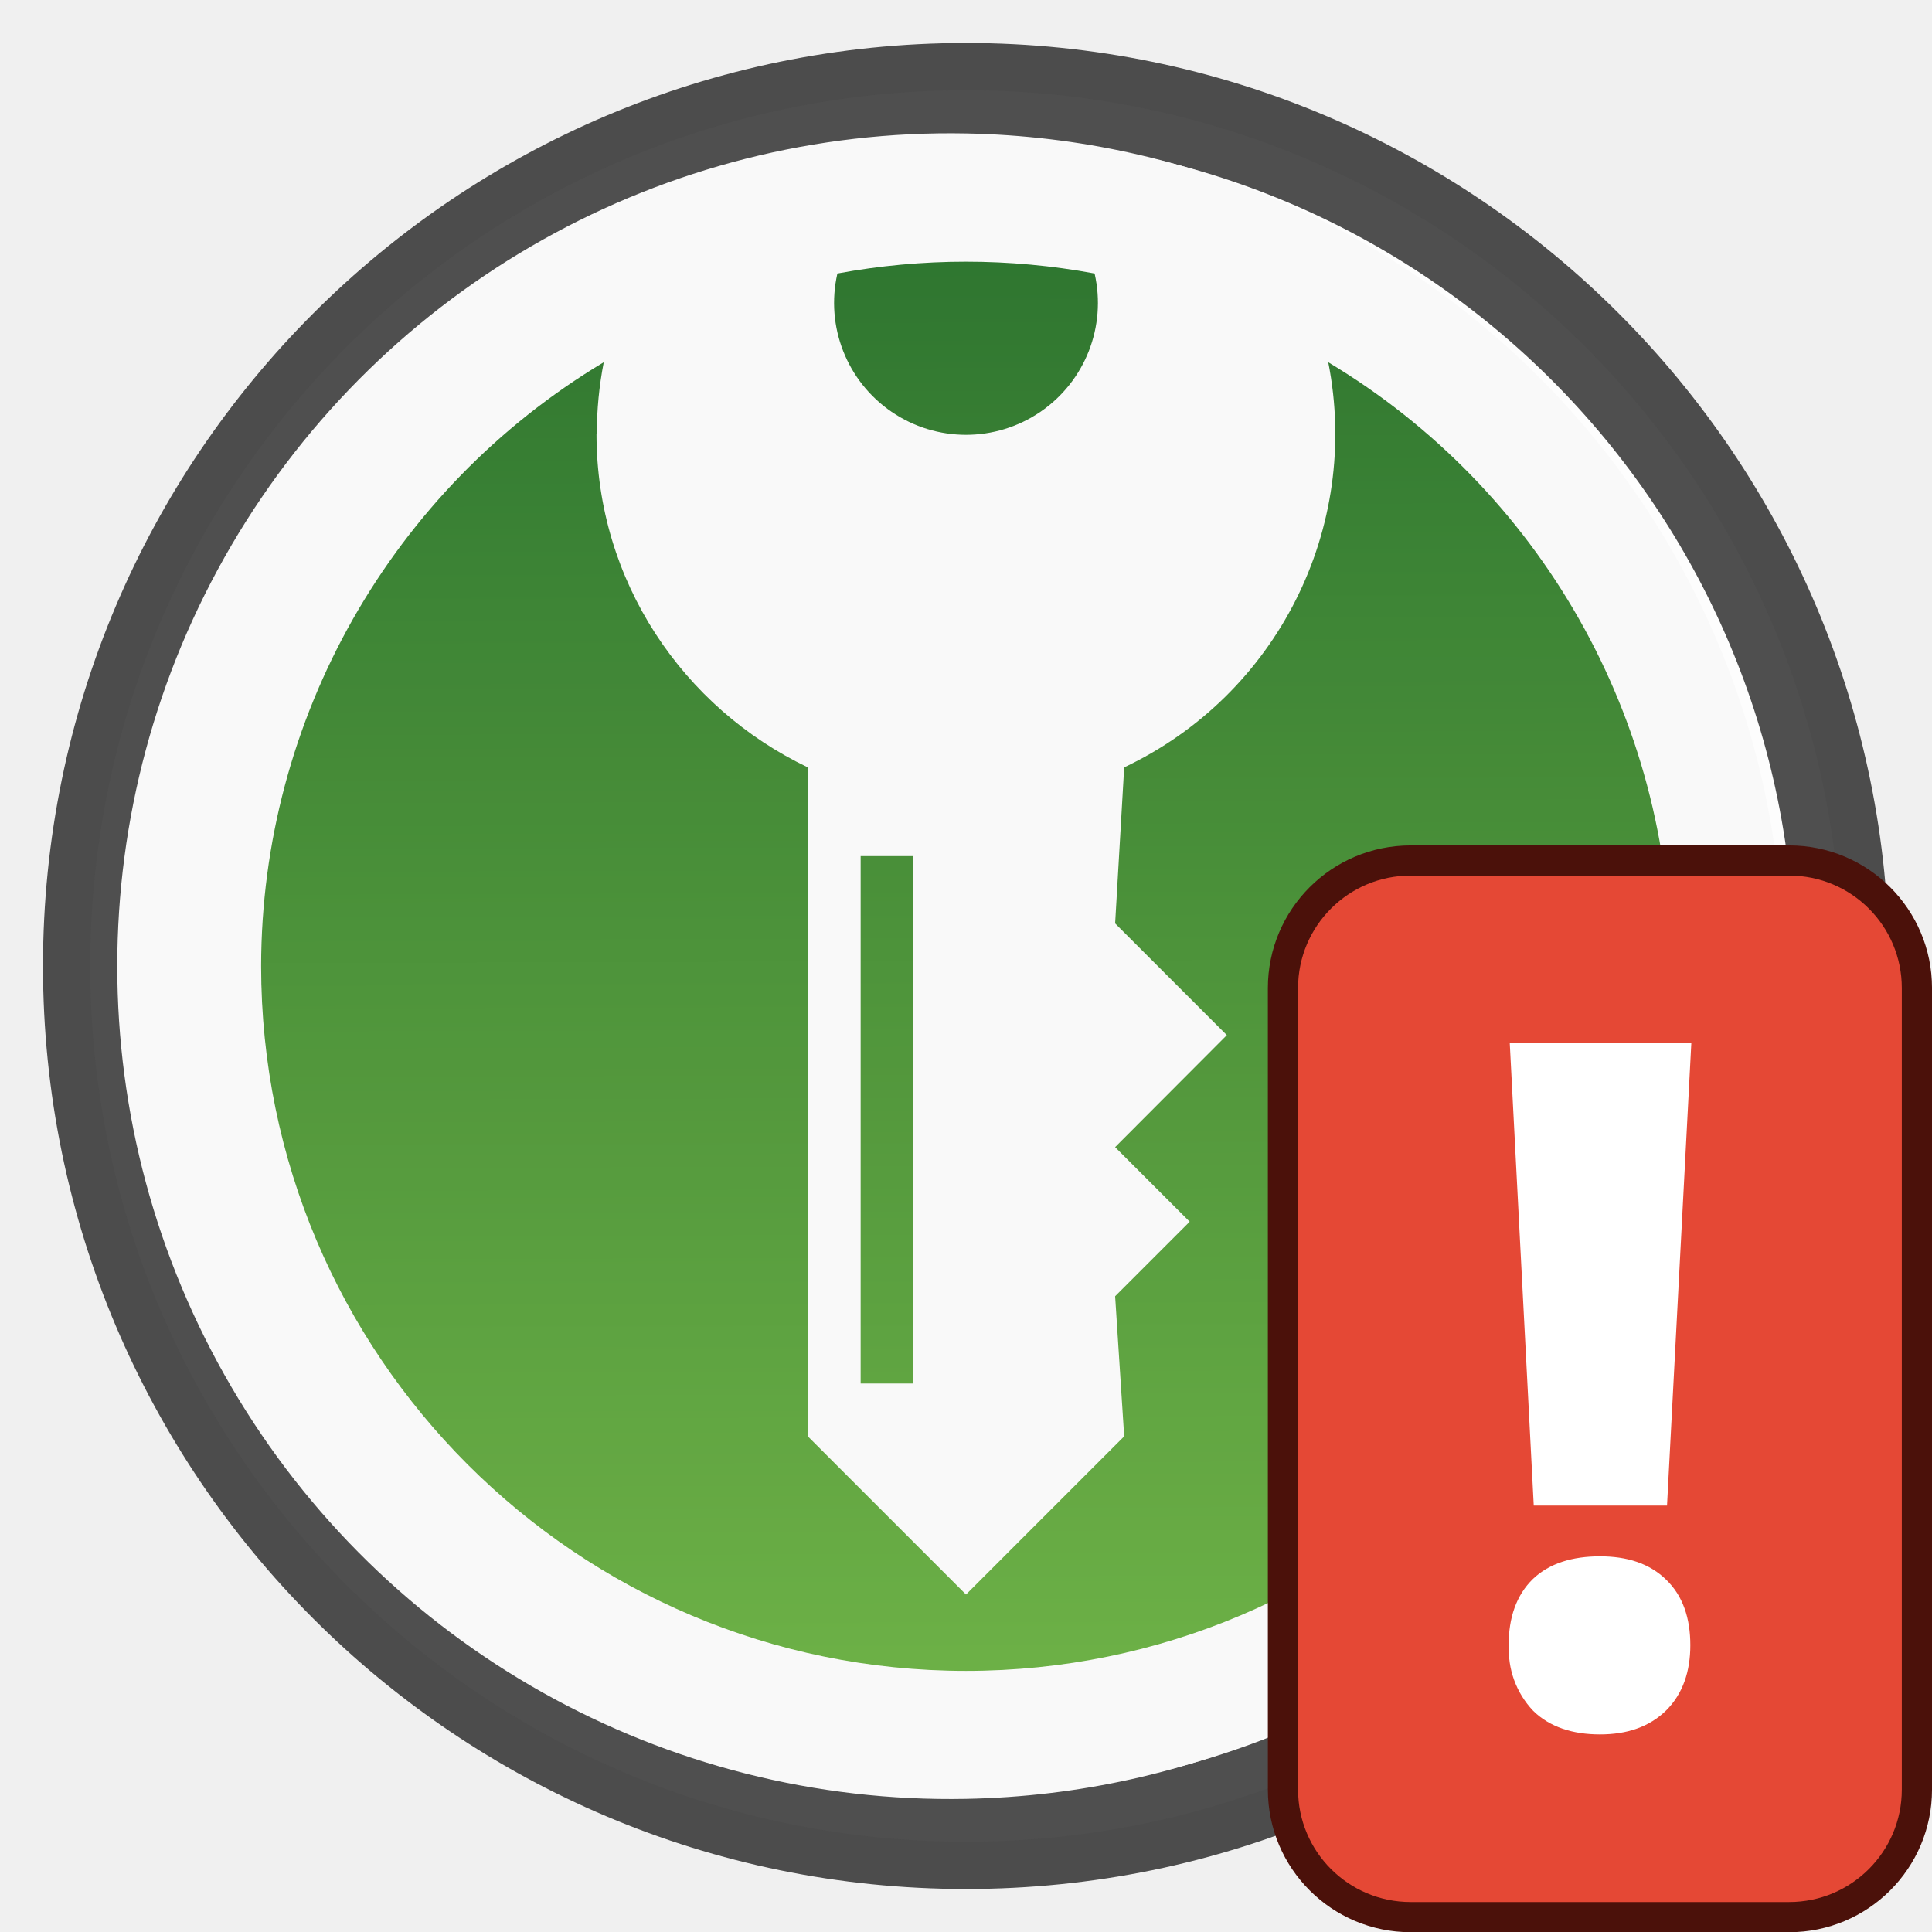
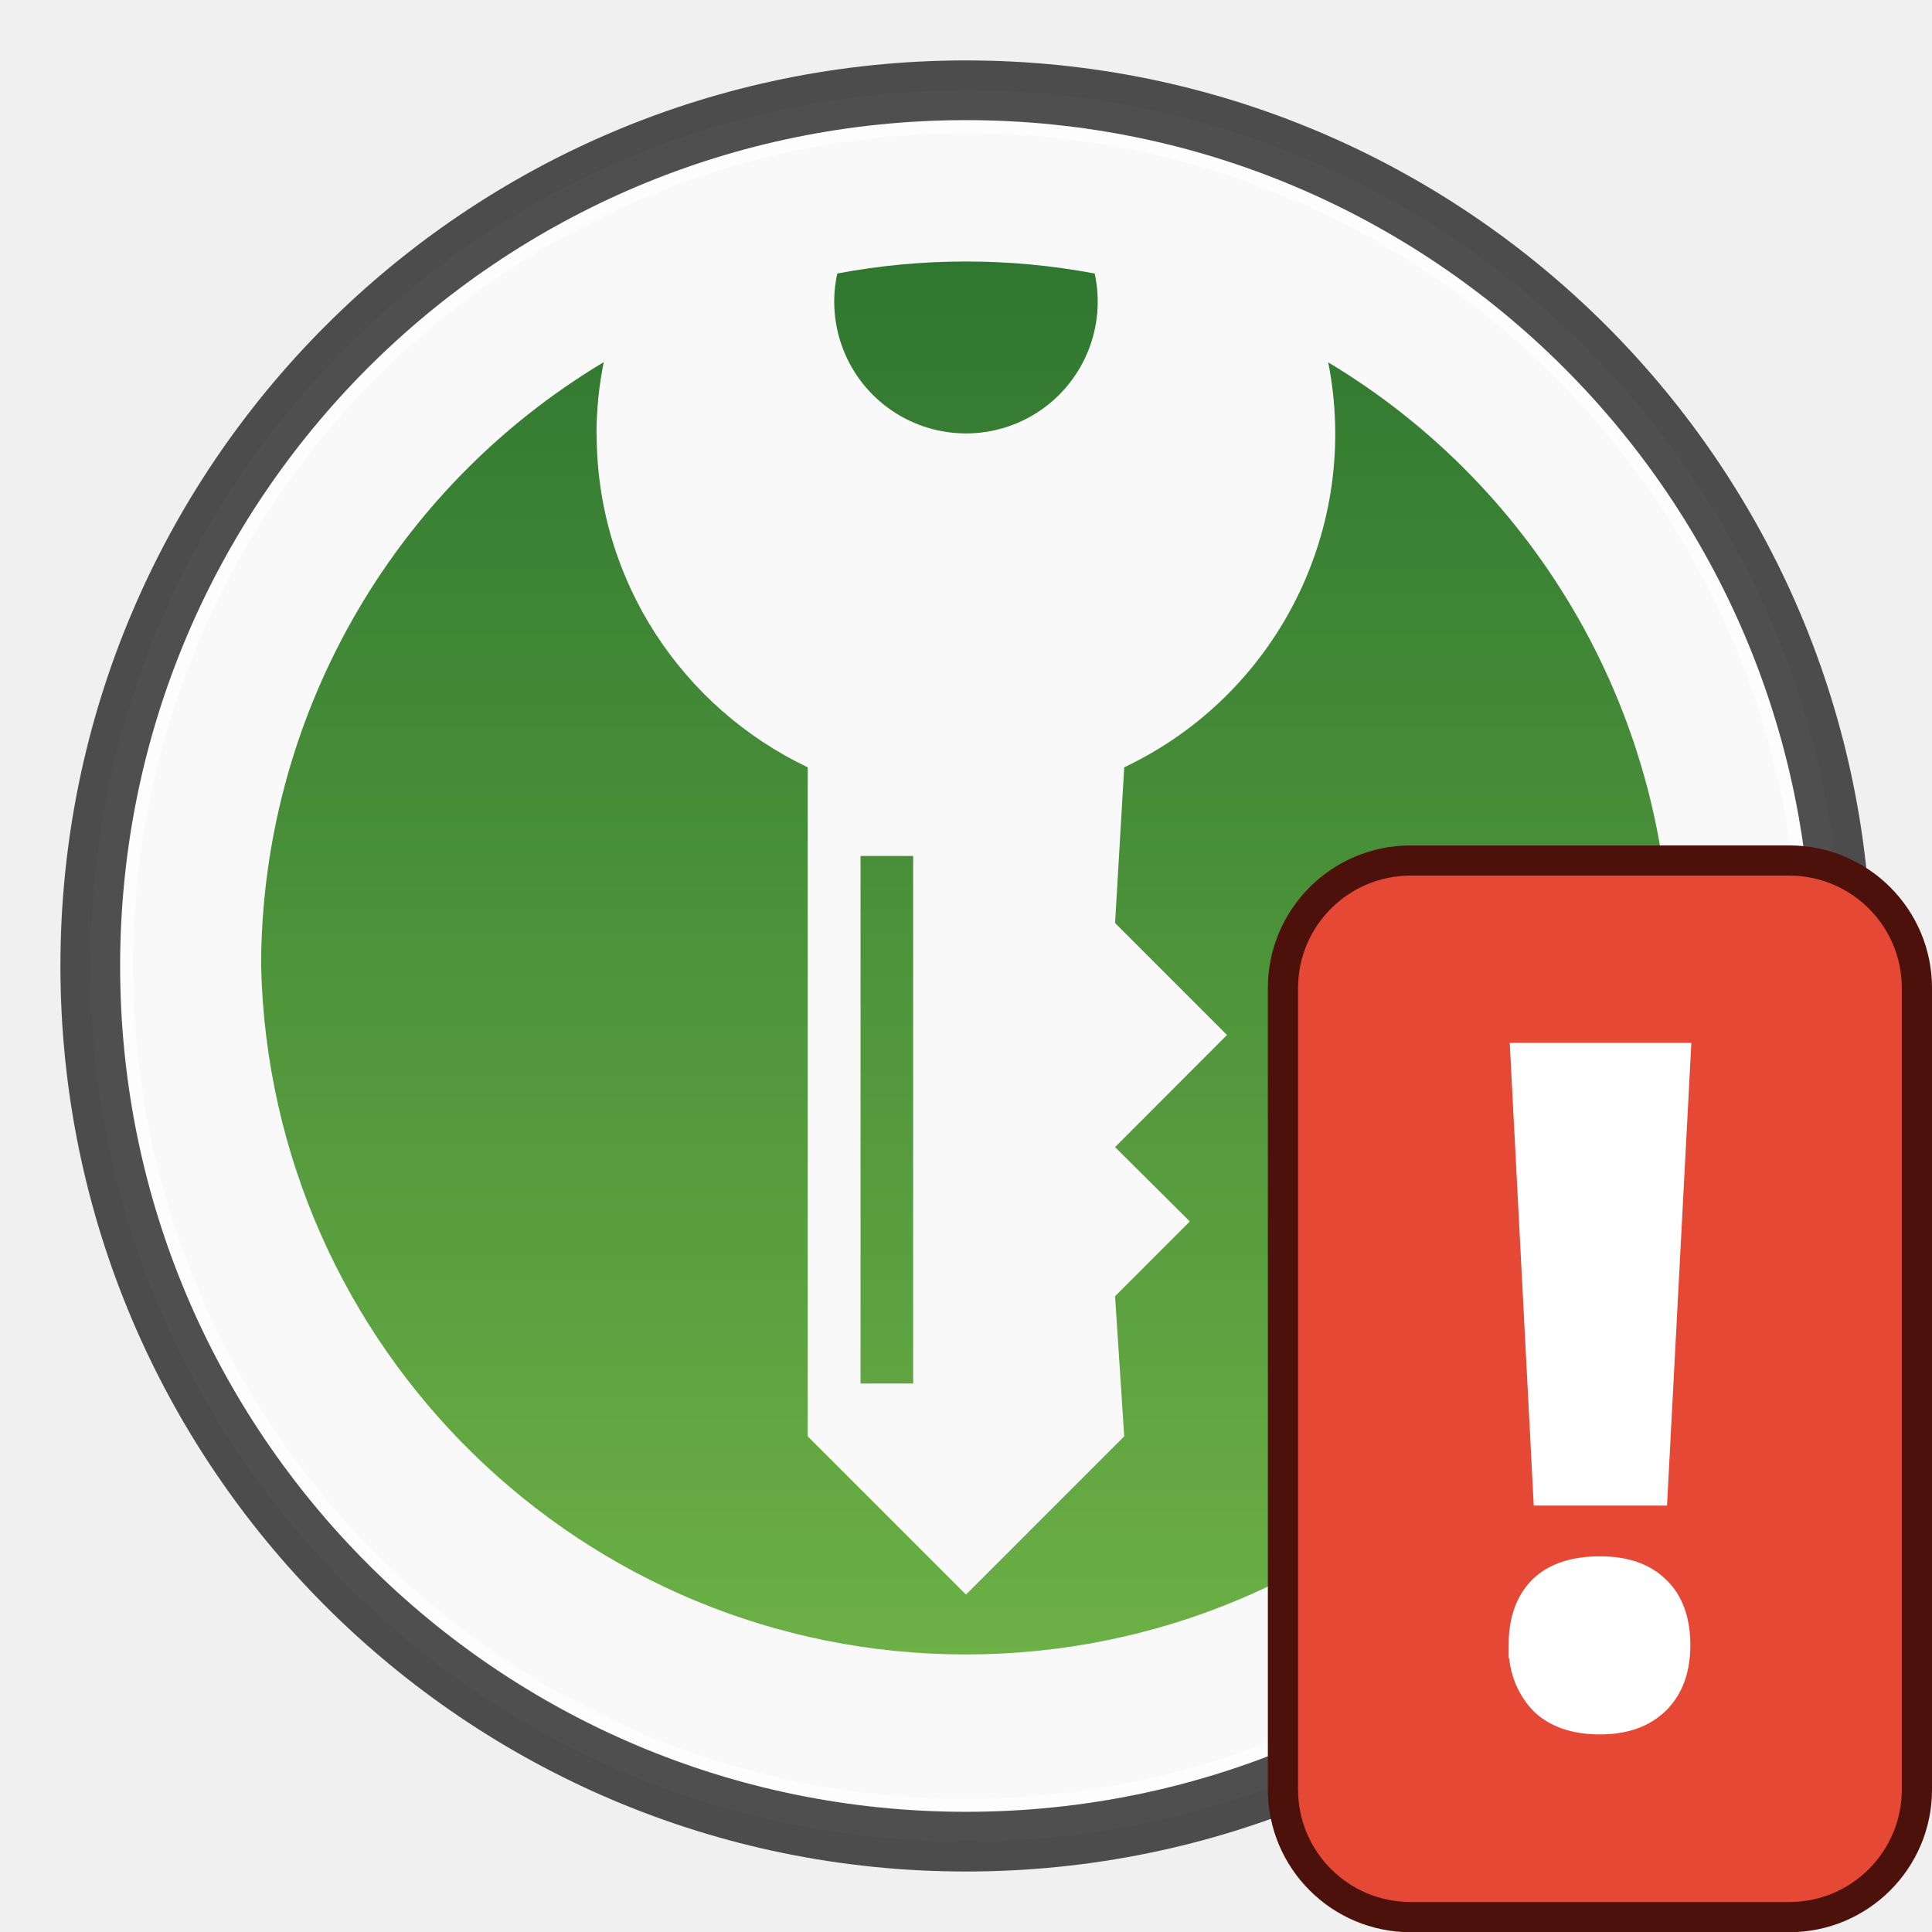
<svg xmlns="http://www.w3.org/2000/svg" xmlns:xlink="http://www.w3.org/1999/xlink" height="64" width="64" viewBox="0 0 64 64" xml:space="preserve">
  <defs>
    <linearGradient id="a">
      <stop offset="0" style="stop-color:#226e23;stop-opacity:1" />
      <stop offset="1" style="stop-color:#63ab3a;stop-opacity:1" />
    </linearGradient>
-     <linearGradient xlink:href="#a" id="b" x1="32.5" y1="8.79" x2="32.65" y2="54.87" gradientUnits="userSpaceOnUse" />
+     <linearGradient xlink:href="#a" id="b" x1="53.24" y1="12.75" x2="53.24" y2="86.36" gradientUnits="userSpaceOnUse" />
  </defs>
-   <g style="display:inline">
-     <circle r="29.01" style="opacity:.871;fill:#fff;fill-opacity:1;fill-rule:evenodd;stroke:#000;stroke-width:3.132;stroke-linecap:round;stroke-linejoin:round;stroke-miterlimit:4;stroke-dasharray:none;stroke-opacity:.784" cx="32" cy="32" />
-     <circle style="opacity:1;fill:none;fill-opacity:1;fill-rule:evenodd;stroke:none;stroke-width:1.5;stroke-linecap:round;stroke-linejoin:round;stroke-miterlimit:4;stroke-dasharray:none;stroke-opacity:1" cx="32" cy="32" r="26.73" />
-     <path style="opacity:1;fill:#f9f9f9;fill-opacity:1;fill-rule:evenodd;stroke:none;stroke-width:1.579;stroke-linecap:round;stroke-linejoin:round;stroke-miterlimit:4;stroke-dasharray:none;stroke-opacity:1" d="M32 4.42a27.59 27.59 0 1 0 0 55.17 27.59 27.59 0 0 0 0-55.17Zm0 4.23c1.43 0 2.86.15 4.26.41a4.37 4.37 0 1 1-8.52 0c1.4-.27 2.83-.4 4.26-.4ZM20 12a12.23 12.23 0 0 0 6.75 13.42v22.16L32 52.82l5.24-5.24-.3-4.64 2.47-2.47L36.94 38l3.7-3.71-3.7-3.7.3-5.17A12.22 12.22 0 0 0 44 12a23.35 23.35 0 0 1 11.35 20 23.35 23.35 0 0 1-46.7 0A23.35 23.35 0 0 1 20 12Zm8.5 16.36h1.75v17.47h-1.74V28.36z" />
-     <path style="opacity:.94;fill:url(#b);fill-opacity:1;fill-rule:nonzero;stroke:none;stroke-width:.505;stroke-linecap:round;stroke-linejoin:round;stroke-miterlimit:4;stroke-dasharray:none;stroke-opacity:1" d="M36.26 9.06a4.37 4.37 0 1 1-8.52 0 23.35 23.35 0 0 1 8.52 0zm-16.5 5.32c0 4.87 2.87 9.07 7 11.04v22.16L32 52.82l5.24-5.24-.3-4.64 2.47-2.47L36.94 38l3.7-3.71-3.7-3.7.3-5.17A12.22 12.22 0 0 0 44 12a23.35 23.35 0 0 1 11.35 20 23.35 23.35 0 0 1-46.7 0A23.35 23.35 0 0 1 20 12a12.4 12.4 0 0 0-.23 2.38zm8.74 13.98h1.75v17.47h-1.74V28.36z" />
+   <g transform="translate(.42 .42) scale(.63158)" style="display:inline">
+     <circle r="45.93" style="opacity:.871;fill:#fff;fill-opacity:1;fill-rule:evenodd;stroke:#000;stroke-width:3.132;stroke-linecap:round;stroke-linejoin:round;stroke-miterlimit:4;stroke-dasharray:none;stroke-opacity:.784" cx="50" cy="50" />
+     <circle style="opacity:1;fill:none;fill-opacity:1;fill-rule:evenodd;stroke:none;stroke-width:1.5;stroke-linecap:round;stroke-linejoin:round;stroke-miterlimit:4;stroke-dasharray:none;stroke-opacity:1" cx="50" cy="50" r="42.32" />
+     <path style="opacity:1;fill:#f9f9f9;fill-opacity:1;fill-rule:evenodd;stroke:none;stroke-width:2.5;stroke-linecap:round;stroke-linejoin:round;stroke-miterlimit:4;stroke-dasharray:none;stroke-opacity:1" d="M50 6.32A43.68 43.68 0 0 0 6.32 50 43.68 43.68 0 0 0 50 93.68 43.68 43.68 0 0 0 93.68 50 43.68 43.68 0 0 0 50 6.32Zm0 6.72c2.26 0 4.52.22 6.75.64a6.92 6.92 0 1 1-13.5 0c2.23-.42 4.49-.64 6.75-.64Zm-19 5.3a19.36 19.36 0 0 0 10.7 21.24v35.09l8.3 8.3 8.3-8.3-.48-7.35 3.92-3.92-3.92-3.9 5.87-5.88-5.87-5.87.48-8.17A19.35 19.35 0 0 0 69 18.34 36.97 36.97 0 0 1 86.95 50a36.97 36.97 0 0 1-73.92 0c.01-12.98 6.83-25 17.97-31.67Zm13.46 25.9h2.77V71.9h-2.76V44.23z" />
+     <path style="opacity:.94;fill:url(#b);fill-opacity:1;fill-rule:nonzero;stroke:none;stroke-width:.8;stroke-linecap:round;stroke-linejoin:round;stroke-miterlimit:4;stroke-dasharray:none;stroke-opacity:1" d="M56.75 13.68a6.91 6.91 0 1 1-13.5 0 36.48 36.48 0 0 1 13.5 0zM30.63 22.1c0 7.72 4.53 14.37 11.07 17.48v35.09l8.3 8.3 8.3-8.3-.48-7.35 3.92-3.92-3.92-3.9 5.87-5.88-5.87-5.87.48-8.17A19.35 19.35 0 0 0 69 18.34 36.97 36.97 0 0 1 86.95 50a36.97 36.97 0 0 1-73.92 0c.01-12.98 6.83-25 17.97-31.67a19.4 19.4 0 0 0-.38 3.77zm13.83 22.13h2.77V71.9h-2.76V44.24z" />
  </g>
-   <g style="display:inline;stroke-width:1;stroke:#34220a;stroke-opacity:1">
-     <g style="display:inline;stroke:#34220a;stroke-width:1;stroke-opacity:1" stroke="#0c0c0c" stroke-opacity=".8">
-       <rect x="39.15" y="22.7" width="20" height="34.04" ry="3.73" display="inline" fill="#e54835" stroke="none" style="display:inline;stroke:#4b110a;stroke-width:2.001;stroke-linecap:round;stroke-linejoin:round;stroke-dasharray:none;stroke-opacity:1;paint-order:stroke fill markers" transform="matrix(1 0 0 .9989 3.85 6.33)" />
-       <path d="M54.81 49.44h-3.59l-.75-14.46h5.1zm-4.4 5.06c0-.83.23-1.45.67-1.88.44-.42 1.08-.63 1.92-.63.82 0 1.44.21 1.89.65.45.43.67 1.05.67 1.86 0 .78-.22 1.4-.67 1.85-.46.45-1.08.67-1.89.67-.82 0-1.46-.22-1.9-.65a2.5 2.5 0 0 1-.68-1.87z" display="inline" fill="#fff" stroke="#fff" style="display:inline;stroke:#fff;stroke-width:.869;stroke-opacity:1" />
-     </g>
+   <g style="display:inline;stroke:#34220a;stroke-width:1;stroke-opacity:1" stroke="#0c0c0c" stroke-opacity=".8">
+     <rect x="39.15" y="22.7" width="20" height="34.04" ry="3.73" display="inline" fill="#e54835" stroke="none" style="display:inline;stroke:#4b110a;stroke-width:2.001;stroke-linecap:round;stroke-linejoin:round;stroke-dasharray:none;stroke-opacity:1;paint-order:stroke fill markers" transform="matrix(1 0 0 .9989 3.85 6.33)" />
+     <path d="M54.81 49.44h-3.59l-.75-14.46h5.1zm-4.4 5.06c0-.83.23-1.45.67-1.88.44-.42 1.08-.63 1.92-.63.82 0 1.44.21 1.89.65.45.43.67 1.05.67 1.86 0 .78-.22 1.4-.67 1.85-.46.45-1.08.67-1.89.67-.82 0-1.46-.22-1.9-.65a2.5 2.5 0 0 1-.68-1.87z" display="inline" fill="#fff" stroke="#fff" style="display:inline;stroke:#fff;stroke-width:.869;stroke-opacity:1" />
  </g>
</svg>
